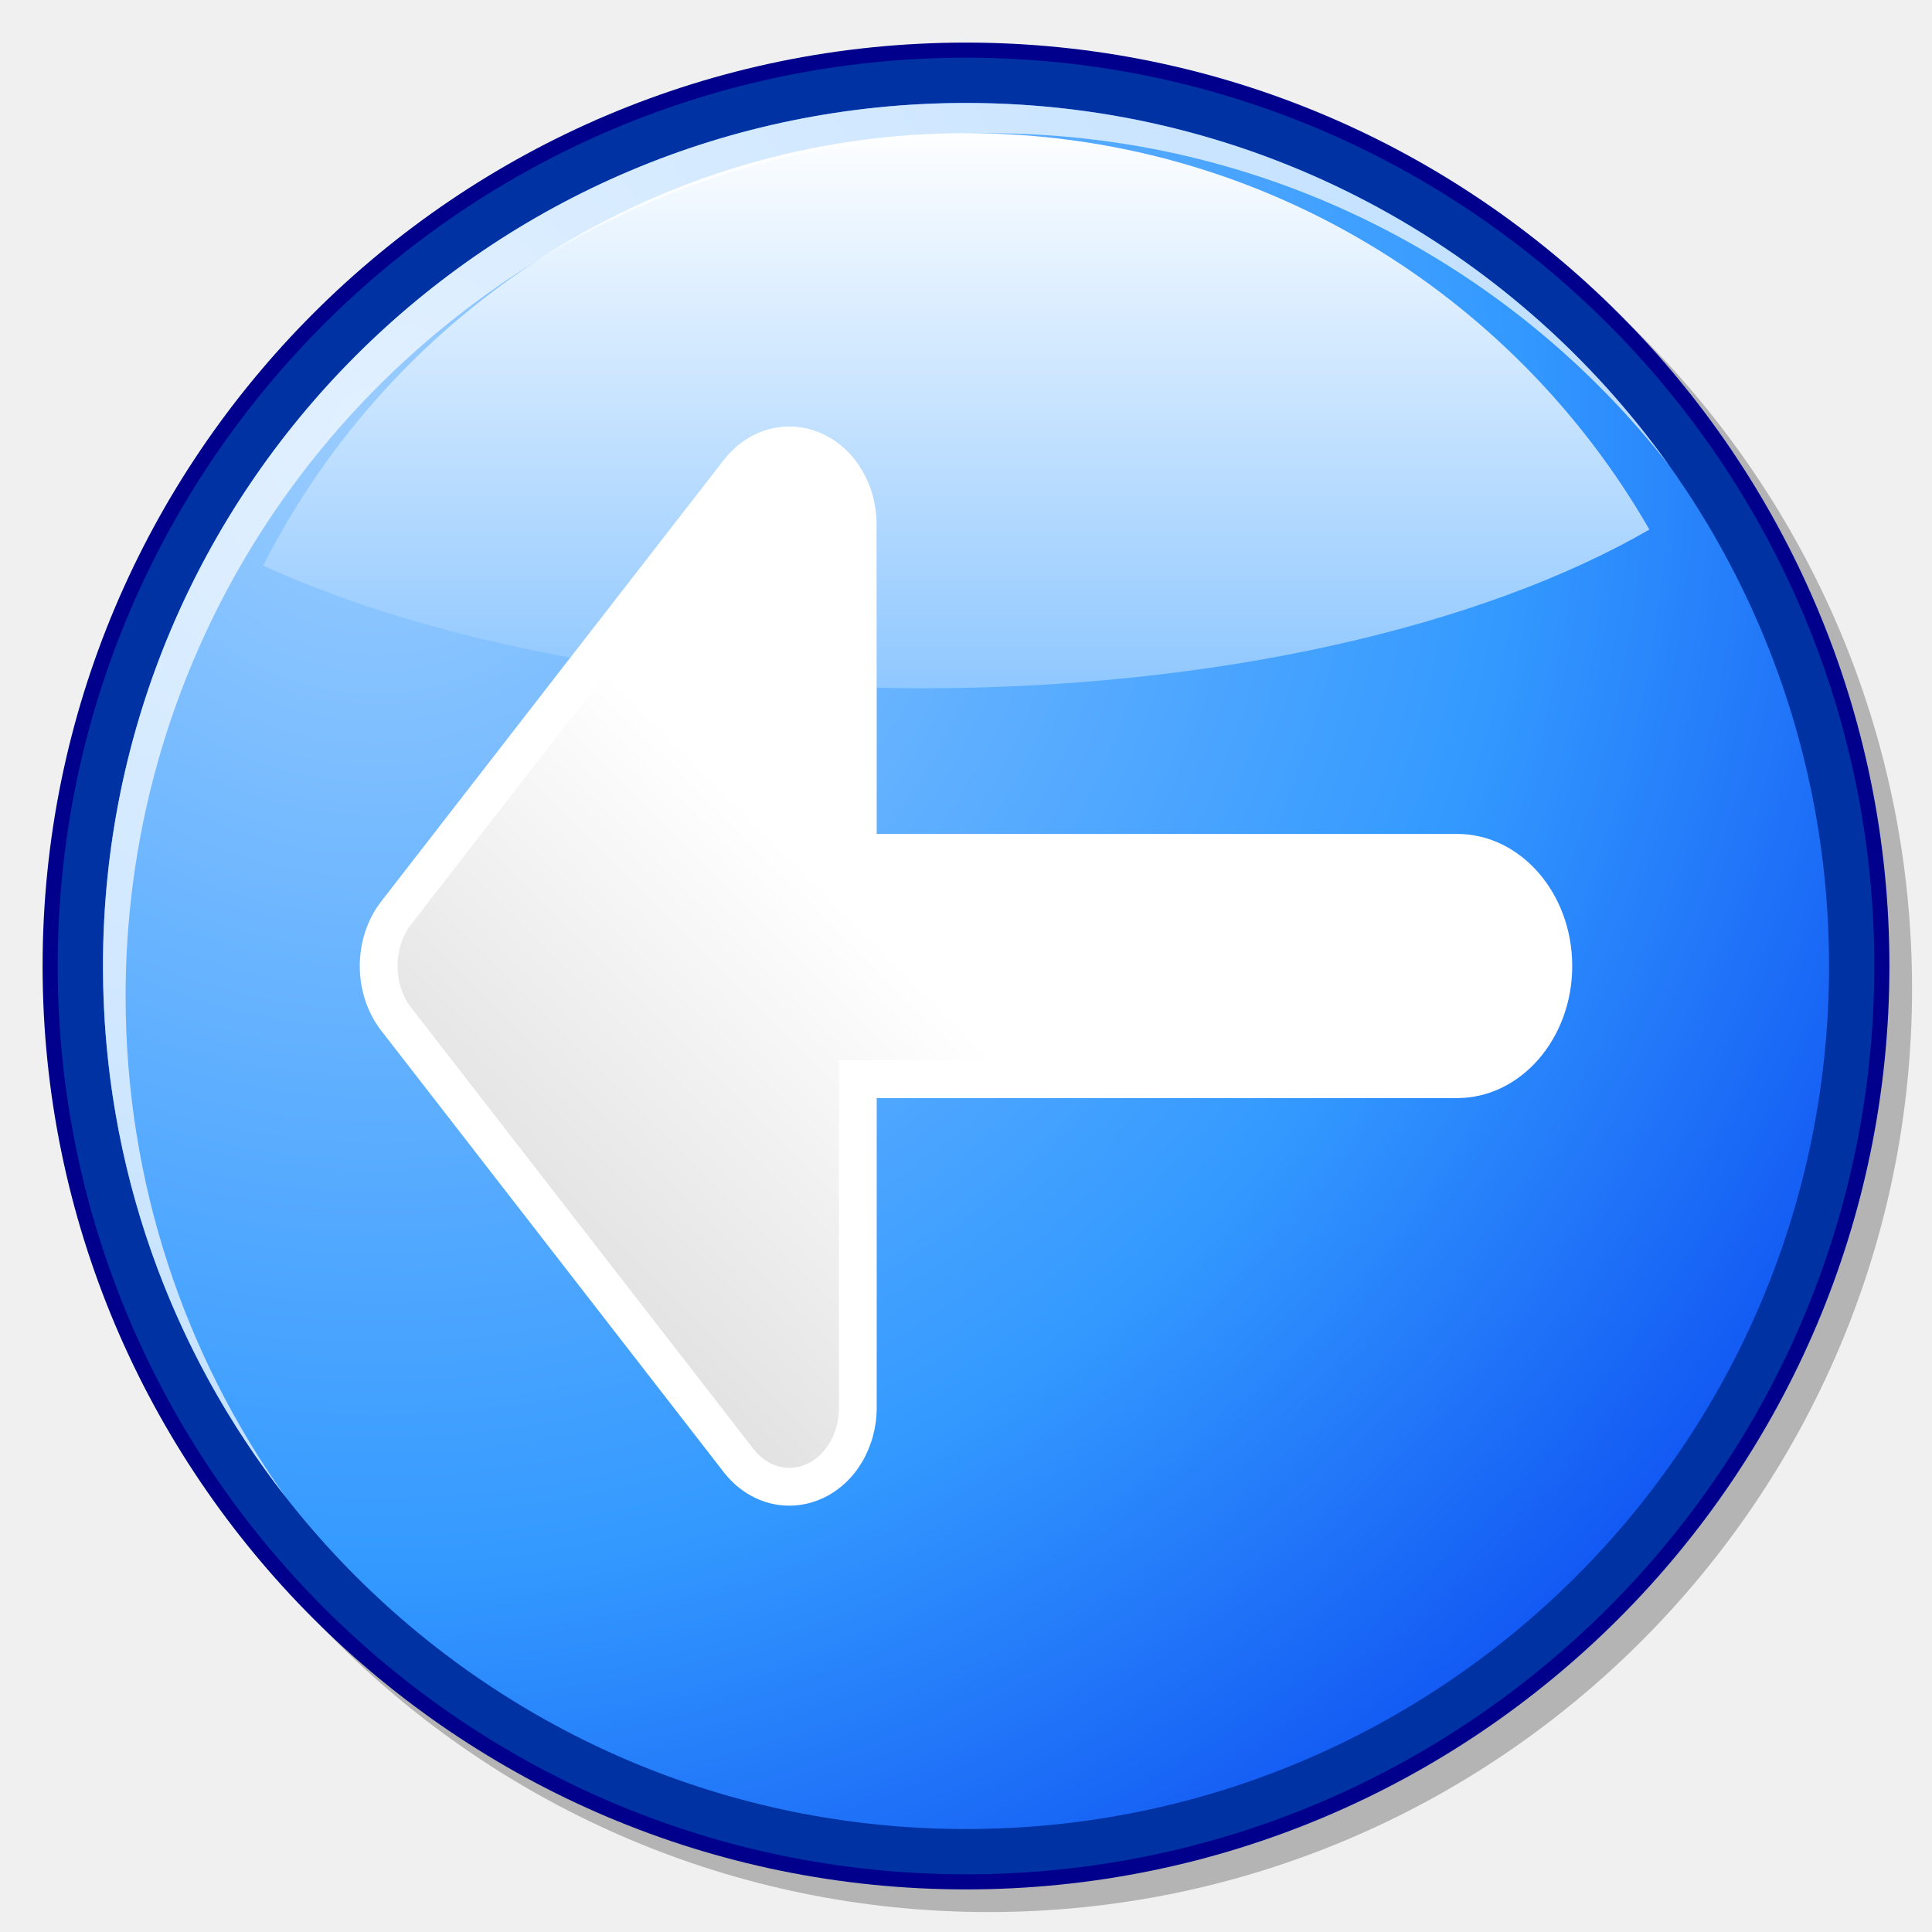
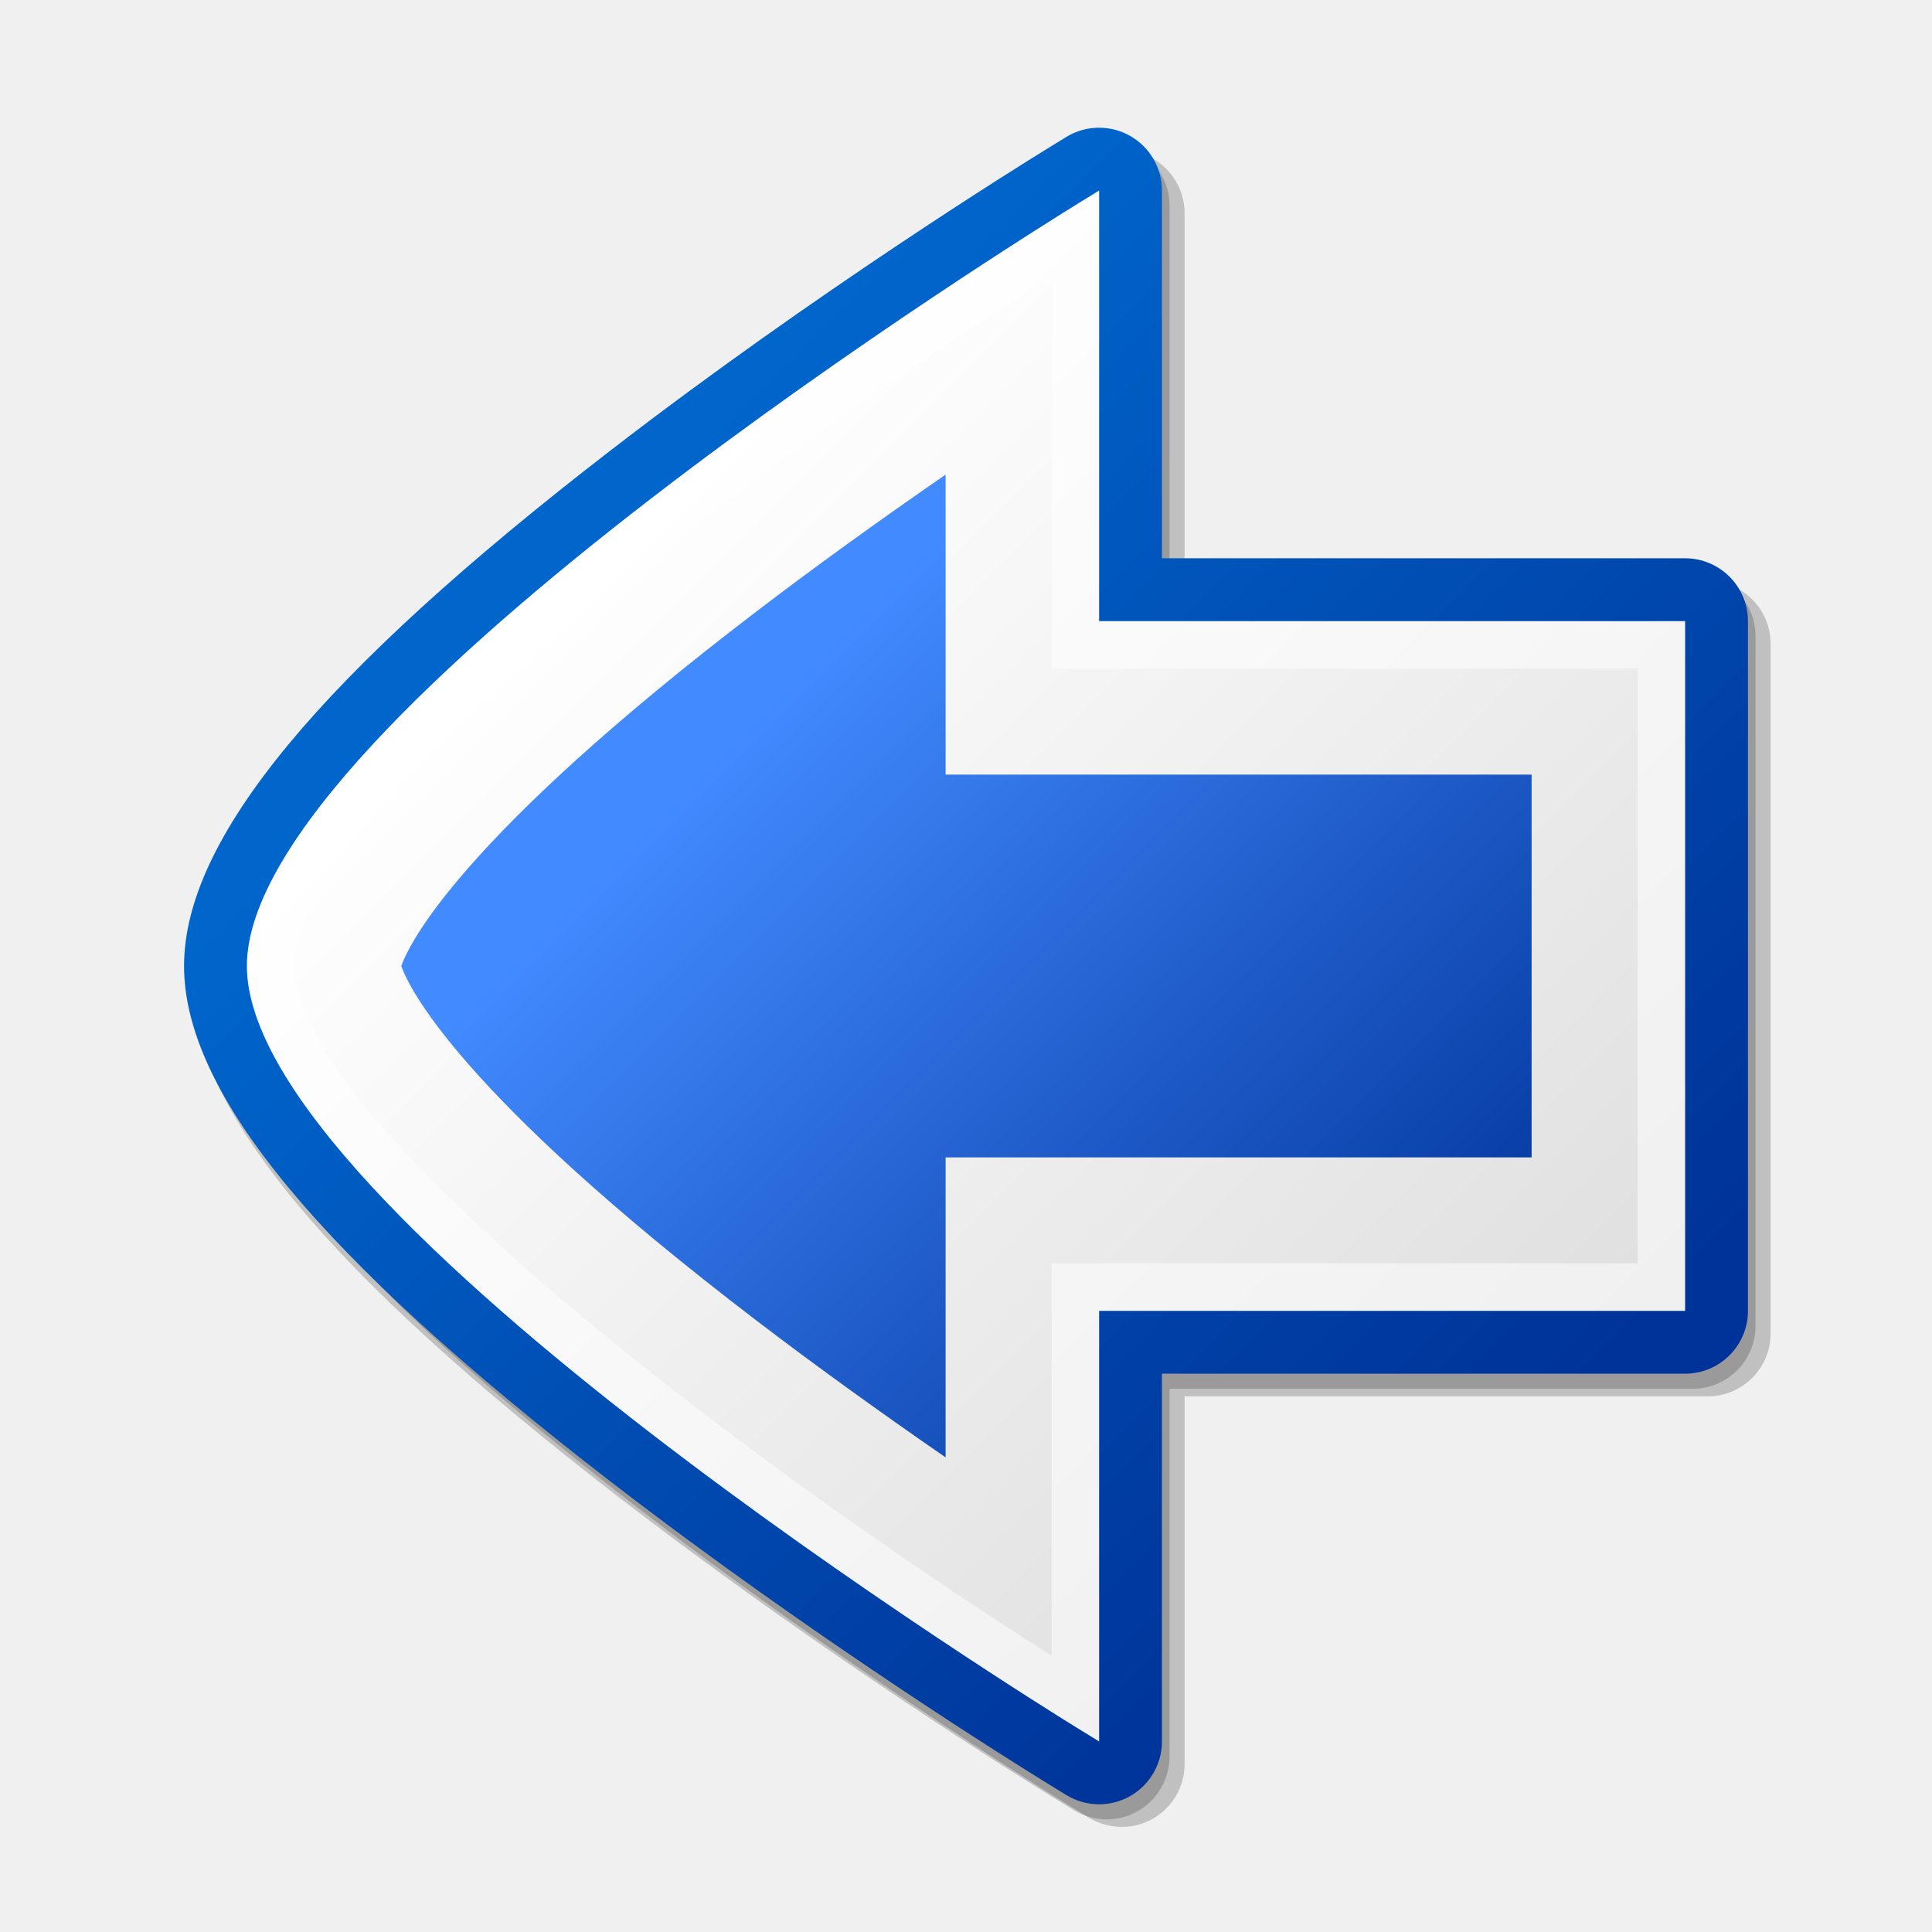
- <svg xmlns="http://www.w3.org/2000/svg" width="48pt" height="48pt" viewBox="0 0 256 256" style="overflow:visible;enable-background:new 0 0 256 256" xml:space="preserve" id="svg548">
-   <defs id="defs582" />
-   <g id="Layer_1" style="stroke:#000000;">
-     <g id="Layer_1_1_">
-       <path style="fill:none;stroke:none;" d="M256,256H0V0h256V256z" id="path551" />
-     </g>
-     <path style="opacity:0.25;stroke:none;" d="M8.643,131.001c0,67.468,54.89,122.356,122.357,122.356c67.469,0,122.357-54.89,122.357-122.356    C253.357,63.532,198.469,8.643,131,8.643C63.532,8.643,8.643,63.532,8.643,131.001z" id="path552" />
-     <path style="fill:#00008D;stroke:none;" d="M5.643,128.001c0,67.468,54.89,122.356,122.357,122.356c67.469,0,122.357-54.89,122.357-122.356    C250.357,60.532,195.469,5.643,128,5.643C60.532,5.643,5.643,60.532,5.643,128.001z" id="path553" />
-     <path style="fill:#0032A4;stroke:none;" d="M128,7.643C61.635,7.643,7.643,61.636,7.643,128.001c0,66.364,53.992,120.356,120.357,120.356    s120.357-53.992,120.357-120.356C248.357,61.636,194.365,7.643,128,7.643z" id="path554" />
-     <radialGradient id="XMLID_1_" cx="-118.721" cy="490.287" r="259.508" fx="-118.721" fy="490.287" gradientTransform="matrix(1 0 0 -1 168.5 547.5)" gradientUnits="userSpaceOnUse">
-       <stop offset="0.006" style="stop-color:#99CCFF" id="stop556" />
-       <stop offset="0.584" style="stop-color:#3399FF" id="stop557" />
-       <stop offset="1" style="stop-color:#0035ED" id="stop558" />
-     </radialGradient>
-     <path style="fill:url(#XMLID_1_);stroke:none;" d="M13.643,128.001c0,63.157,51.199,114.356,114.357,114.356s114.357-51.199,114.357-114.356    c0-63.158-51.199-114.358-114.357-114.358S13.643,64.843,13.643,128.001z" id="path564" />
-     <linearGradient id="XMLID_2_" gradientUnits="userSpaceOnUse" x1="126.71" y1="16.202" x2="126.71" y2="105.202">
-       <stop offset="0.006" style="stop-color:#FFFFFF" id="stop566" />
-       <stop offset="1" style="stop-color:#7ABDFF" id="stop567" />
+ <svg xmlns="http://www.w3.org/2000/svg" width="48pt" height="48pt" viewBox="0 0 256 256" style="overflow:visible;enable-background:new 0 0 256 256" xml:space="preserve" id="svg581">
+   <defs id="defs616" />
+   <g id="Layer_1">
+     <path style="opacity:0.2;" d="M144.272,21.158c-0.002,0.001-2.879,1.773-2.879,1.773c-3.023,1.861-30.316,18.787-57.429,39.705     C45.366,92.417,27.388,114.14,27.388,131l0,0c0,16.859,17.978,38.582,56.577,68.362c27.166,20.959,54.411,37.85,57.429,39.706     l2.881,1.773c2.565,1.582,5.794,1.65,8.425,0.179c2.631-1.471,4.265-4.256,4.265-7.268c0,0,0-42.485,0-48.729     c6.507,0,69.323,0,69.323,0c4.591,0,8.325-3.734,8.325-8.324V85.302c0-4.59-3.734-8.325-8.325-8.325c0,0-62.816,0-69.323,0     c0-6.243,0-48.729,0-48.729c0-3.014-1.635-5.799-4.268-7.268C150.068,19.509,146.84,19.577,144.272,21.158z" id="path584" />
+     <path style="opacity:0.2;" d="M142.272,20.158c-0.002,0.001-2.879,1.773-2.879,1.773c-3.023,1.861-30.316,18.787-57.429,39.705     C43.366,91.417,25.388,113.14,25.388,130l0,0c0,16.859,17.978,38.582,56.577,68.362c27.166,20.959,54.411,37.85,57.429,39.706     l2.881,1.773c2.565,1.582,5.794,1.65,8.425,0.179c2.631-1.471,4.265-4.256,4.265-7.268c0,0,0-42.485,0-48.729     c6.507,0,69.323,0,69.323,0c4.591,0,8.325-3.734,8.325-8.324V84.302c0-4.59-3.734-8.325-8.325-8.325c0,0-62.816,0-69.323,0     c0-6.243,0-48.729,0-48.729c0-3.014-1.635-5.799-4.268-7.268C148.068,18.509,144.84,18.577,142.272,20.158z" id="path585" />
+     <linearGradient id="XMLID_5_" gradientUnits="userSpaceOnUse" x1="83.459" y1="67.09" x2="204.801" y2="188.432">
+       <stop offset="0" style="stop-color:#0066CC" id="stop587" />
+       <stop offset="1" style="stop-color:#003399" id="stop588" />
    </linearGradient>
-     <path style="fill:url(#XMLID_2_);stroke:none;" d="M95.889,60.943c3.318-4.276,8.676-5.629,13.324-3.369c4.226,2.048,6.955,6.733,6.955,11.933    c0,0,0,10.863,0,21.63c1.947,0.041,3.902,0.066,5.872,0.066c39.413,0,74.421-8.256,96.513-21.033    C200.533,38.81,166.691,17.643,128,17.643c-40.628,0-75.903,23.339-93.134,57.312c11.424,5.198,25.262,9.365,40.704,12.183    L95.889,60.943z" id="path571" />
-     <path style="opacity:0.7;fill:#FFFFFF;stroke:none;" d="M16.643,132.016C16.643,68.857,67.842,17.657,131,17.657c36.629,0,69.23,17.222,90.16,44.008    C200.426,32.597,166.428,13.643,128,13.643c-63.158,0-114.357,51.2-114.357,114.358c0,26.53,9.037,50.946,24.196,70.349    C24.494,179.643,16.643,156.746,16.643,132.016z" id="path572" />
-     <path style="fill:#FFFFFF;stroke:none;" d="M109.215,198.427c4.225-2.049,6.953-6.731,6.953-11.931c0,0,0-33.051,0-40.995c8.816,0,76.905,0,76.905,0    c8.409,0,15.254-7.851,15.254-17.499c0-9.651-6.845-17.501-15.254-17.501c0,0-68.089-0.001-76.905-0.001    c0-7.943,0-40.993,0-40.993c0-5.2-2.729-9.885-6.955-11.933c-4.648-2.26-10.006-0.907-13.324,3.369L50.514,119.44    c-3.787,4.881-3.787,12.244,0,17.125l45.373,58.49C99.199,199.33,104.557,200.688,109.215,198.427z" id="path573" />
-     <linearGradient id="XMLID_3_" gradientUnits="userSpaceOnUse" x1="-46.911" y1="423.075" x2="-121.909" y2="348.077" gradientTransform="matrix(1 0 0 -1 168.5801 551.9082)">
-       <stop offset="0.006" style="stop-color:#FFFFFF" id="stop575" />
-       <stop offset="1" style="stop-color:#CCCCCC" id="stop576" />
+     <path style="fill:url(#XMLID_5_);" d="M141.272,18.158c-0.002,0.001-2.879,1.773-2.879,1.773     c-3.023,1.861-30.316,18.787-57.429,39.705C42.366,89.417,24.388,111.14,24.388,128l0,0c0,16.859,17.978,38.582,56.577,68.362     c27.166,20.959,54.411,37.85,57.429,39.706l2.881,1.773c2.565,1.582,5.794,1.65,8.425,0.179c2.631-1.471,4.265-4.256,4.265-7.268     c0,0,0-42.485,0-48.729c6.507,0,69.323,0,69.323,0c4.591,0,8.325-3.734,8.325-8.324V82.302c0-4.59-3.734-8.325-8.325-8.325     c0,0-62.816,0-69.323,0c0-6.243,0-48.729,0-48.729c0-3.014-1.635-5.799-4.268-7.268C147.068,16.509,143.84,16.577,141.272,18.158     z" id="path592" />
+     <linearGradient id="XMLID_6_" gradientUnits="userSpaceOnUse" x1="83.398" y1="66.985" x2="204.807" y2="188.394">
+       <stop offset="0" style="stop-color:#FFFFFF" id="stop594" />
+       <stop offset="1" style="stop-color:#F0F0F0" id="stop595" />
    </linearGradient>
-     <path style="fill:url(#XMLID_3_);stroke:none;" d="M54.465,133.498l45.373,58.493c1.857,2.396,4.682,3.155,7.195,1.938c2.512-1.22,4.135-4.138,4.135-7.435    l0.002-45.994h81.902c5.654,0,10.255-5.606,10.255-12.5c0-6.893-4.601-12.501-10.254-12.501H111.17V69.506    c0-3.297-1.625-6.215-4.139-7.433c-2.508-1.22-5.332-0.461-7.191,1.935l-45.375,58.496    C52.072,125.586,52.072,130.416,54.465,133.498z" id="path580" />
+     <path style="fill:url(#XMLID_6_);" d="M142.758,27.021C138.264,29.787,32.713,95.148,32.713,128     c0,32.852,105.551,98.213,110.045,100.979l2.881,1.773c0,0,0-53.527,0-57.054c3.599,0,77.648,0,77.648,0V82.302     c0,0-74.05,0-77.648,0c0-3.527,0-57.055,0-57.055L142.758,27.021z" id="path599" />
+     <linearGradient id="XMLID_7_" gradientUnits="userSpaceOnUse" x1="82.571" y1="67.967" x2="203.91" y2="189.306">
+       <stop offset="0" style="stop-color:#FFFFFF" id="stop601" />
+       <stop offset="1" style="stop-color:#DFDFDF" id="stop602" />
+     </linearGradient>
+     <path style="fill:url(#XMLID_7_);" d="M39.013,128c0,20.505,58.931,65.1,100.326,91.402c0-14.565,0-52.004,0-52.004     s67.011,0,77.648,0c0-10.114,0-68.683,0-78.797c-10.638,0-77.648,0-77.648,0s0-37.439,0-52.005     C97.944,62.896,39.013,107.488,39.013,128z" id="path606" />
+     <linearGradient id="XMLID_8_" gradientUnits="userSpaceOnUse" x1="102.758" y1="92.284" x2="195.357" y2="184.882">
+       <stop offset="0" style="stop-color:#428AFF" id="stop608" />
+       <stop offset="1" style="stop-color:#003399" id="stop609" />
+     </linearGradient>
+     <path style="fill:url(#XMLID_8_);" d="M100.264,80.997L100.264,80.997c-39.645,30.265-46.141,44.281-47.09,47.005     c0.951,2.726,7.456,16.743,47.09,47c7.63,5.826,16.043,11.903,25.034,18.11c0-11.062,0-39.753,0-39.753s69.662,0,77.649,0     c0-7.067,0-43.65,0-50.718c-7.987,0-77.649,0-77.649,0s0-28.692,0-39.754C116.313,69.09,107.901,75.167,100.264,80.997z" id="path613" />
+     <rect id="_x3C_Slice_x3E_" style="fill:none;" width="256" height="256" />
  </g>
</svg>
